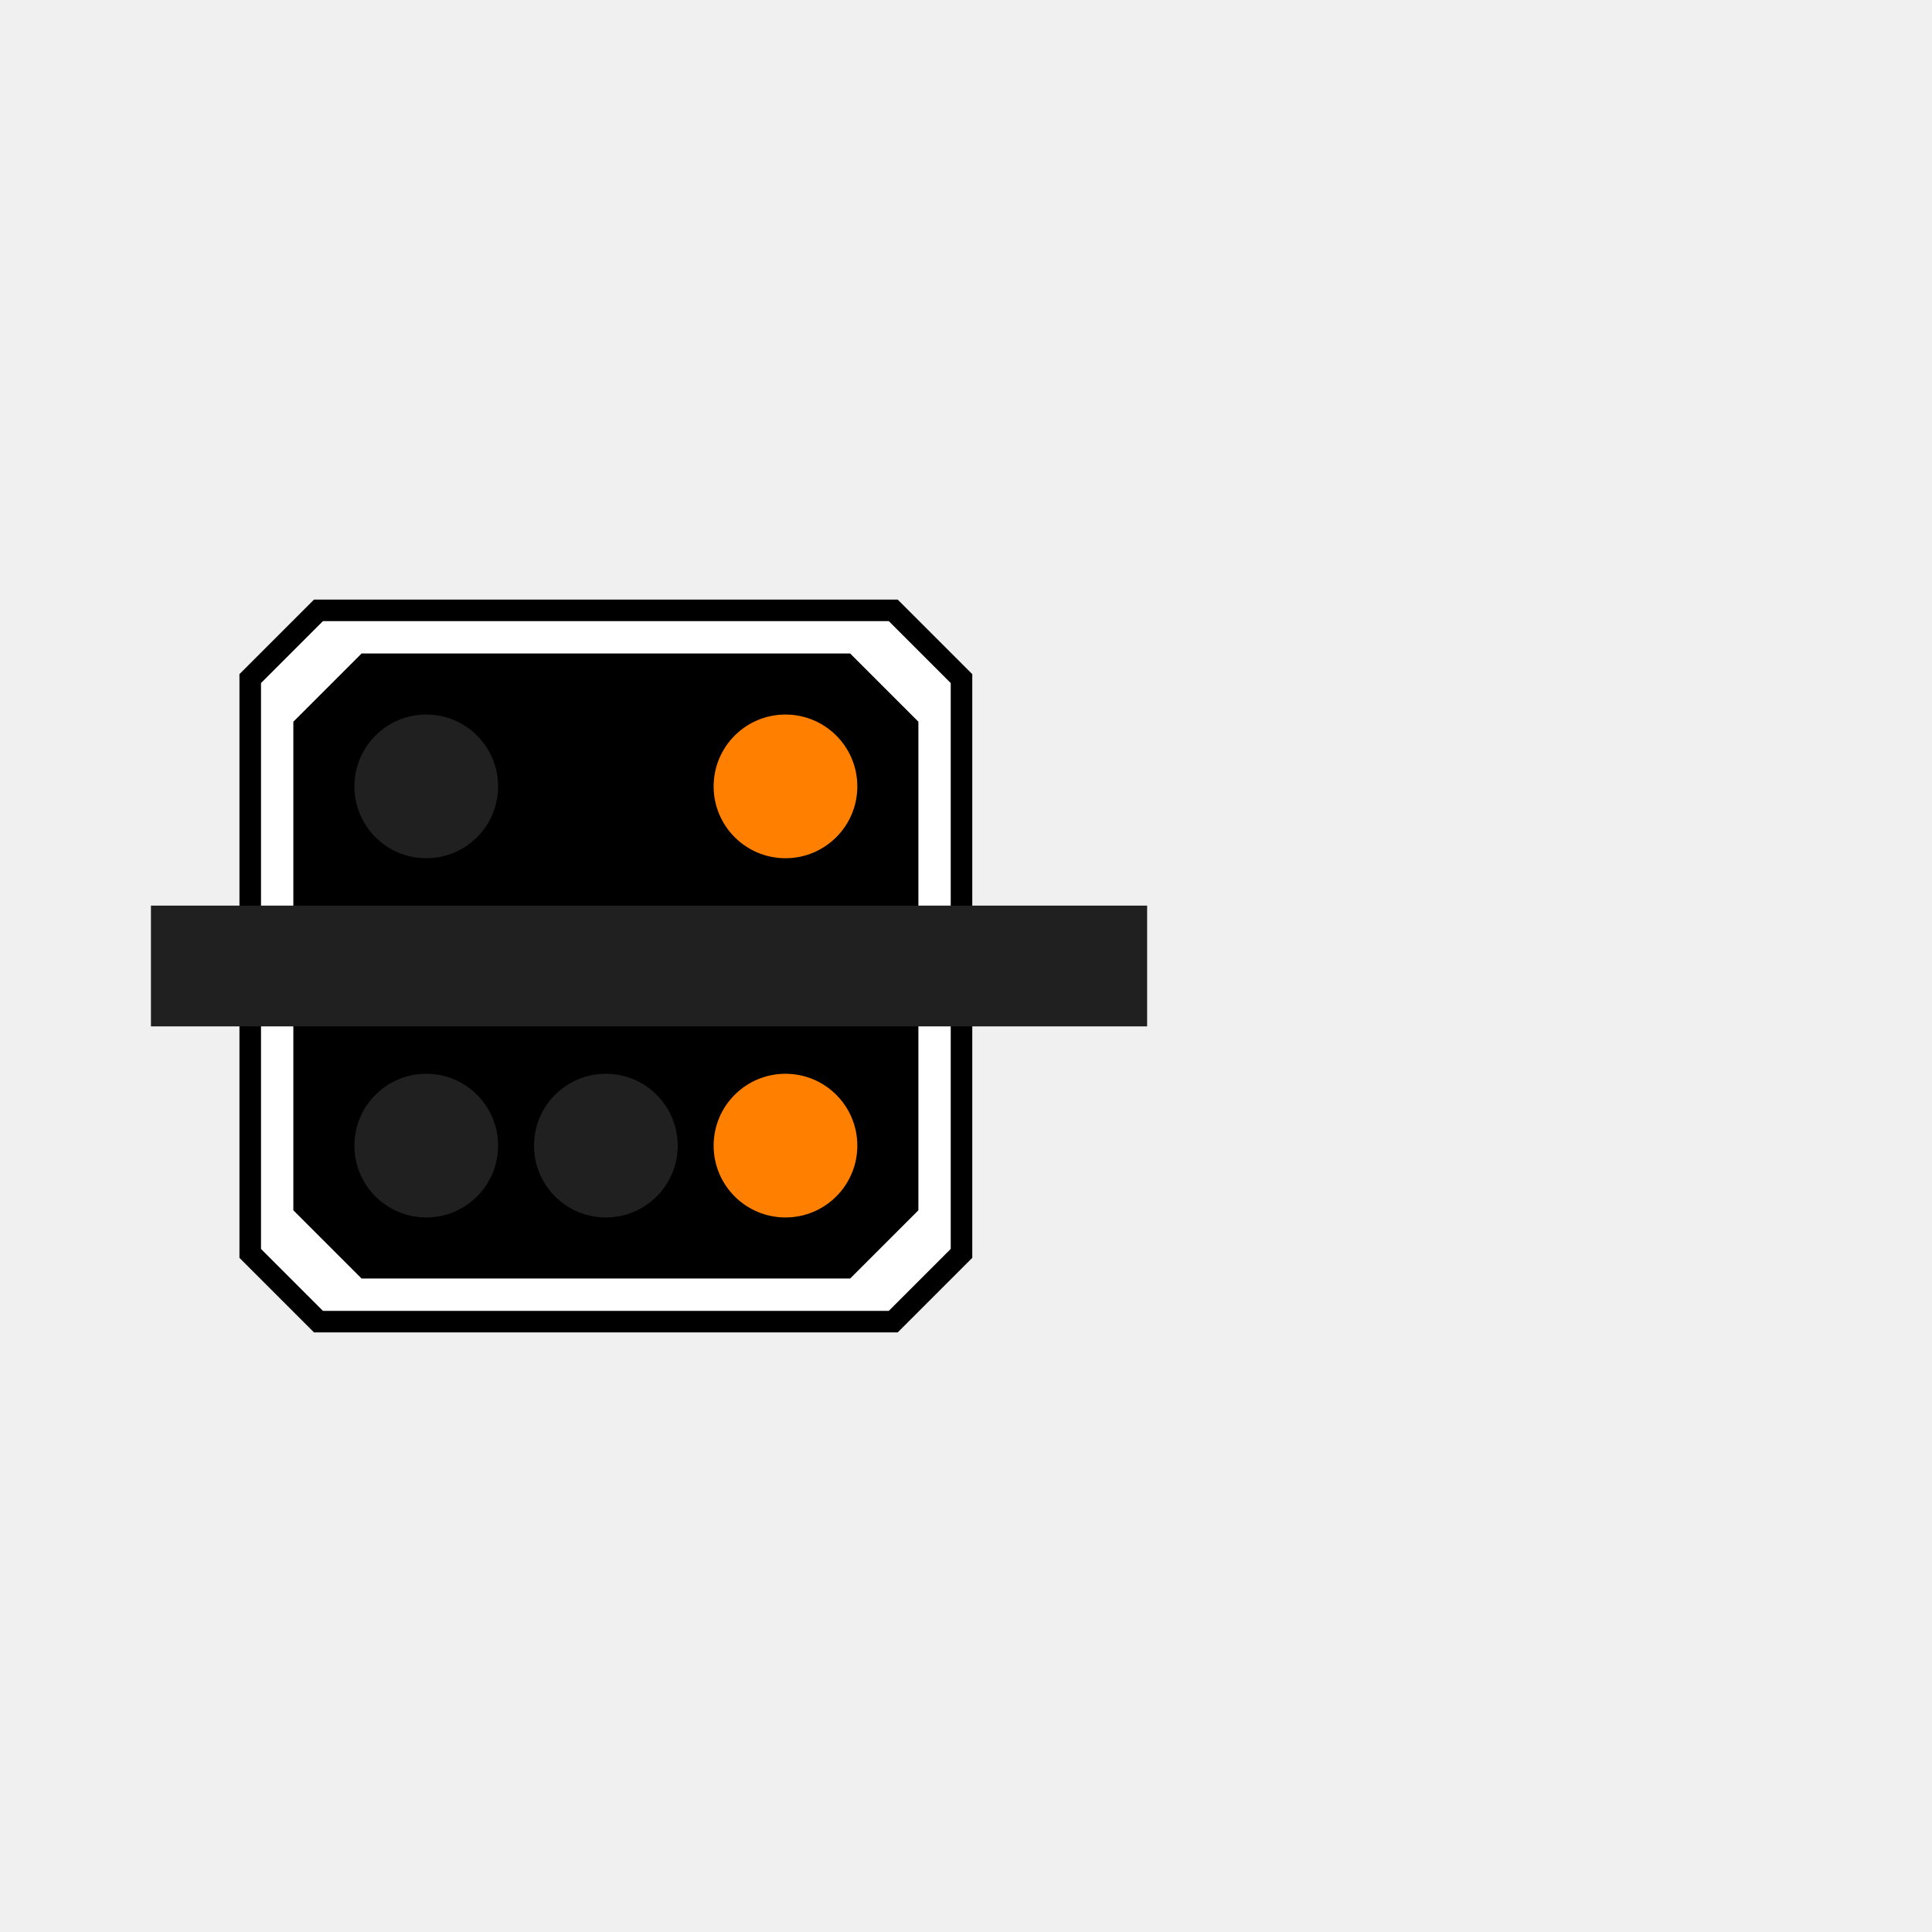
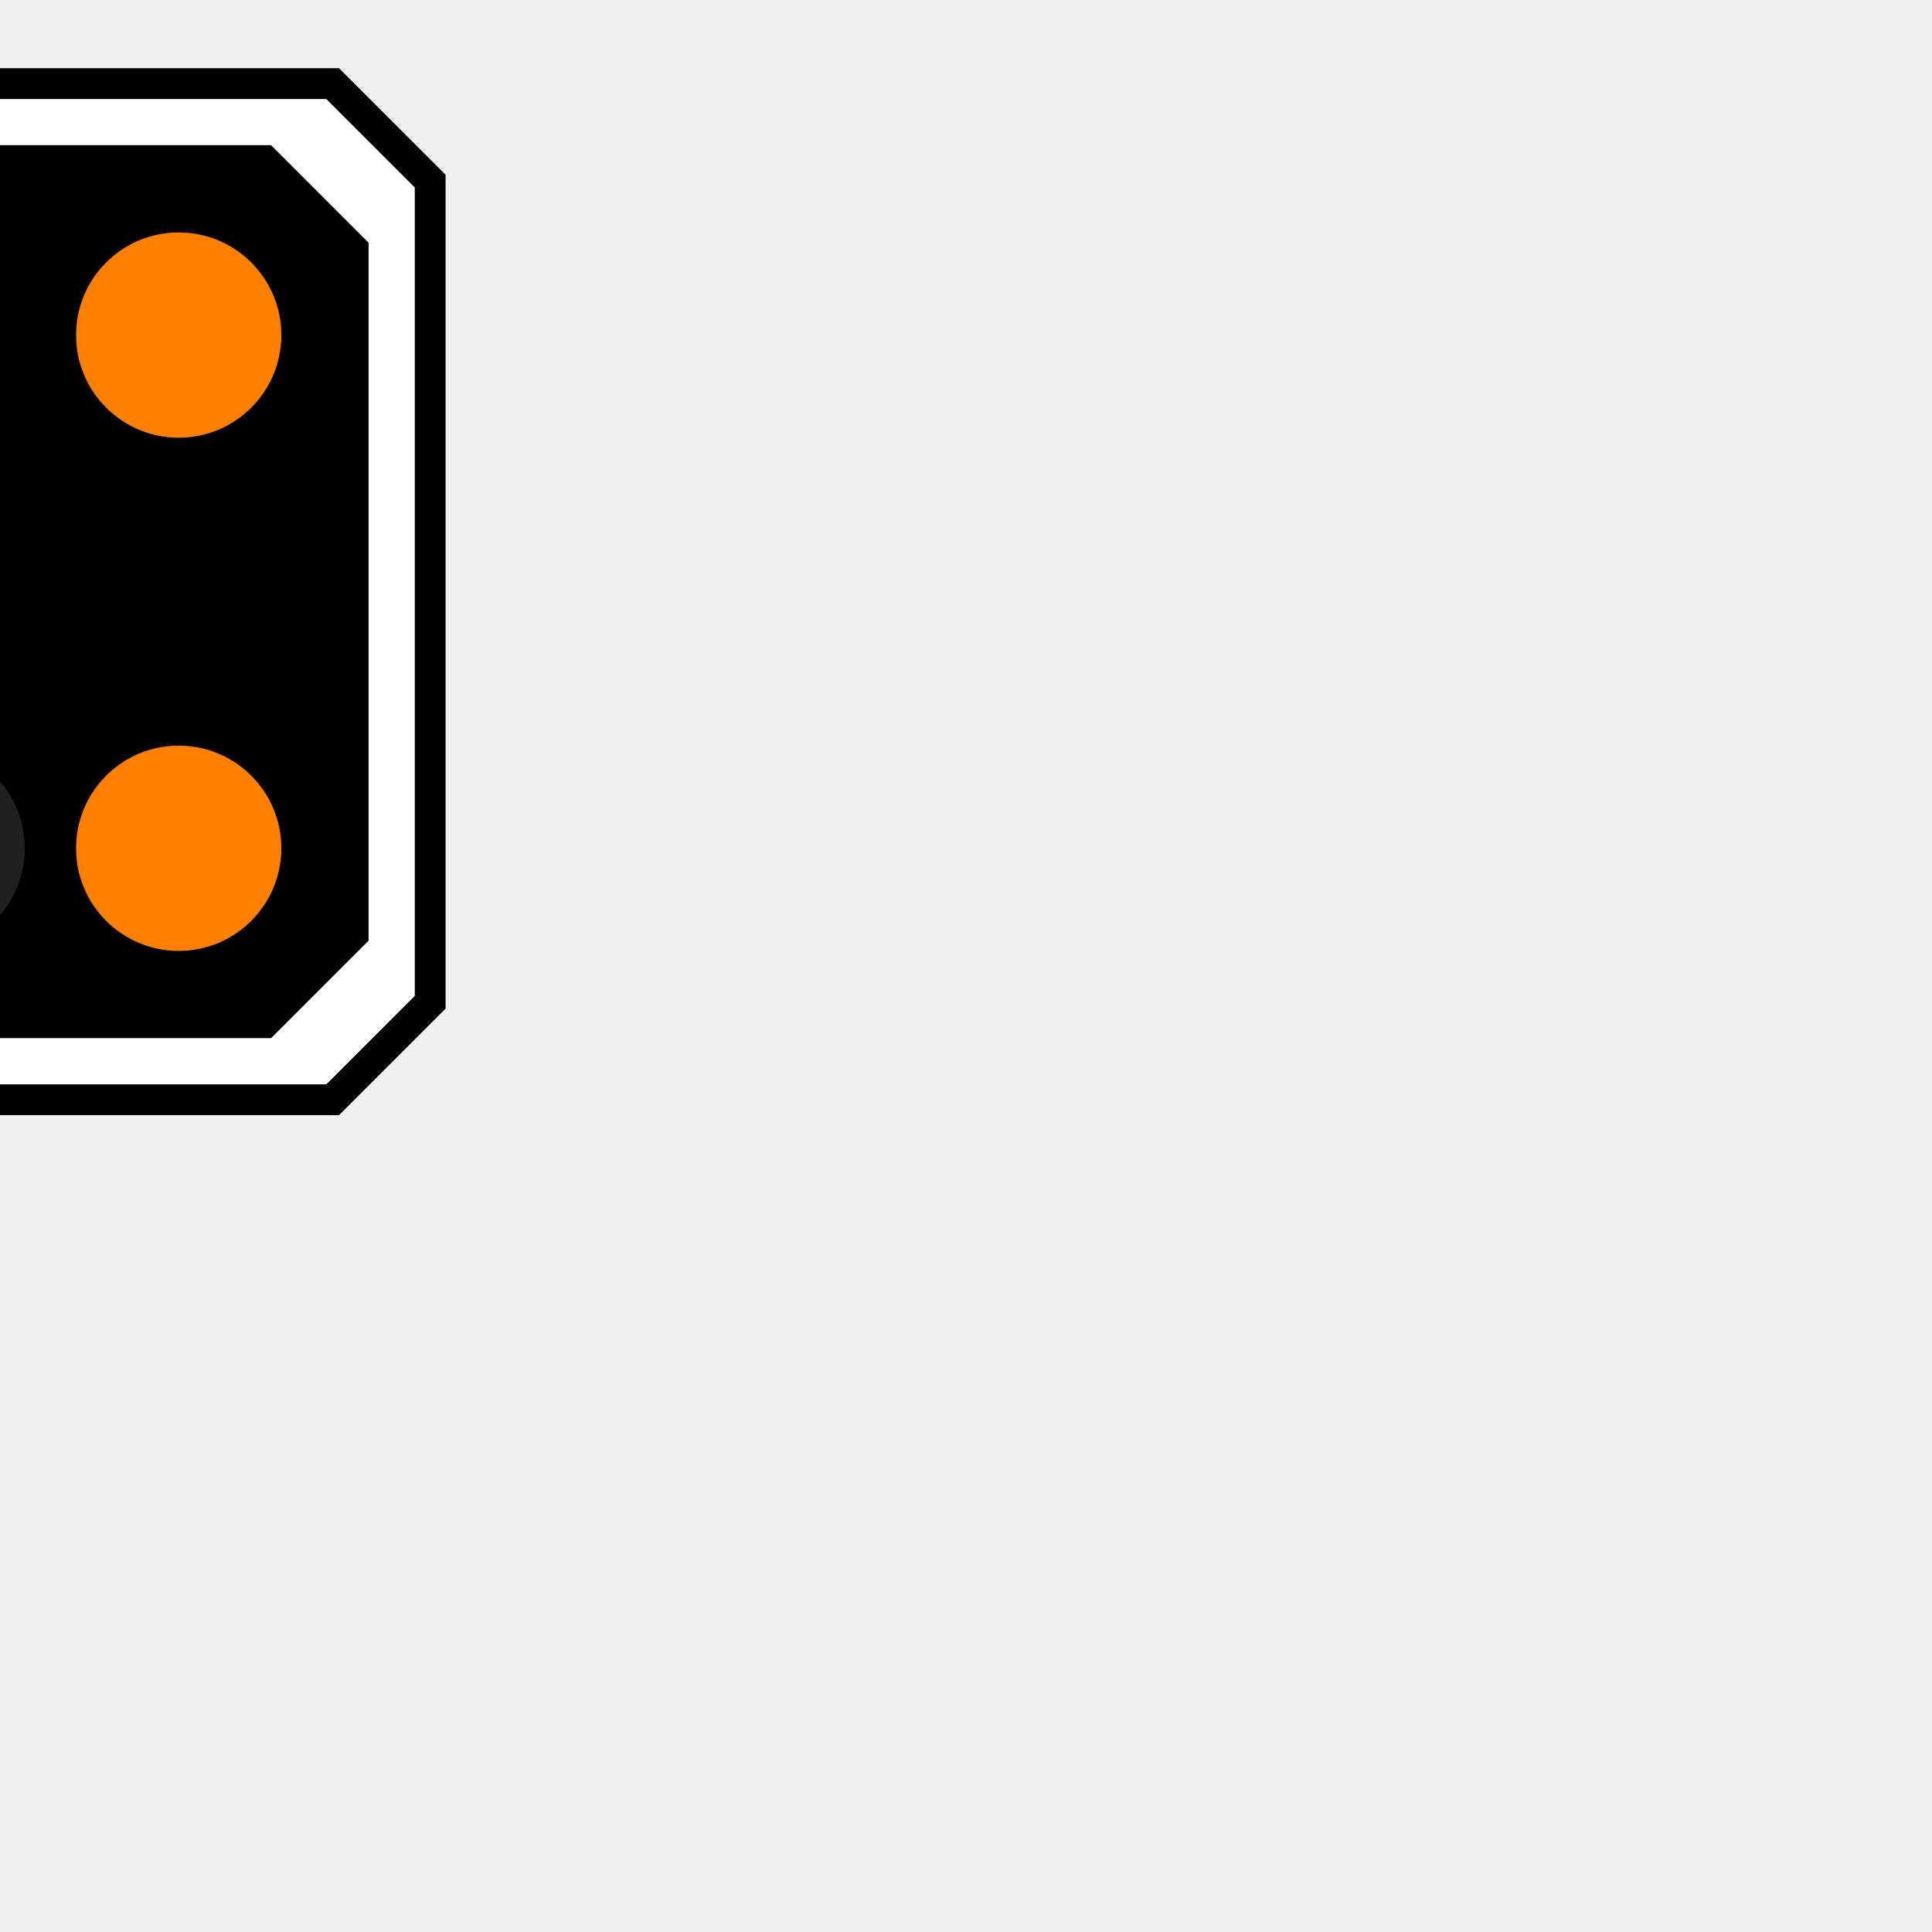
<svg xmlns="http://www.w3.org/2000/svg" viewBox="0 0 32 32">
-   <g transform="translate(16,16) rotate(90) translate(-16,-16)">
-     <g transform="rotate(-90, 16, 22)">
-       <g transform="translate(16, 22) scale(0.7) translate(-15.66, -9.8) translate(17.41, 20) rotate(270) scale(0.085) translate(20, -120)">
-         <g id="signal" data-bidib="signal_sm_plate_orange">
-           <path d="M 1 20 L 1 180 L 20 199 L 180 199 L 199 180 L 199 20 L 180 1 L 20 1 L 1 20 Z" fill="white" stroke="black" stroke-width="6" />
-           <path d="M 13 32 L 13 168 L 32 187 L 168 187 L 187 168 L 187 32 L 168 13 L 32 13 L 13 32 Z" fill="black" />
-           <circle id="vs1_o1" cx="150" cy="150" r="20" fill="#FF8000" />
-           <circle id="vs1_o2" cx="50" cy="150" r="20" fill="#FF8000" />
-           <circle id="vs1_g1" cx="50" cy="100" r="20" fill="#202020" />
-           <circle id="vs1_g2" cx="150" cy="50" r="20" fill="#202020" />
-           <circle id="vs1_o3" cx="50" cy="50" r="20" fill="#202020" />
-         </g>
-       </g>
+   <g transform="translate(17.41, 20) rotate(270) scale(0.085) translate(20, -320)">
+     <g id="signal" data-bidib="signal_sm_plate_orange">
+       <path d="M 1 20 L 1 180 L 20 199 L 180 199 L 199 180 L 199 20 L 180 1 L 20 1 L 1 20 Z" fill="white" stroke="black" stroke-width="6" />
+       <path d="M 13 32 L 13 168 L 32 187 L 168 187 L 187 168 L 187 32 L 168 13 L 32 13 L 13 32 Z" fill="black" />
+       <circle id="vs1_o1" cx="150" cy="150" r="20" fill="#FF8000" />
+       <circle id="vs1_o2" cx="50" cy="150" r="20" fill="#FF8000" />
+       <circle id="vs1_g1" cx="50" cy="100" r="20" fill="#202020" />
+       <circle id="vs1_g2" cx="150" cy="50" r="20" fill="#202020" />
+       <circle id="vs1_o3" cx="50" cy="50" r="20" fill="#202020" />
    </g>
-     <path d="M 16 13 L 16 29.5" stroke="#202020" stroke-width="2" />
  </g>
</svg>
